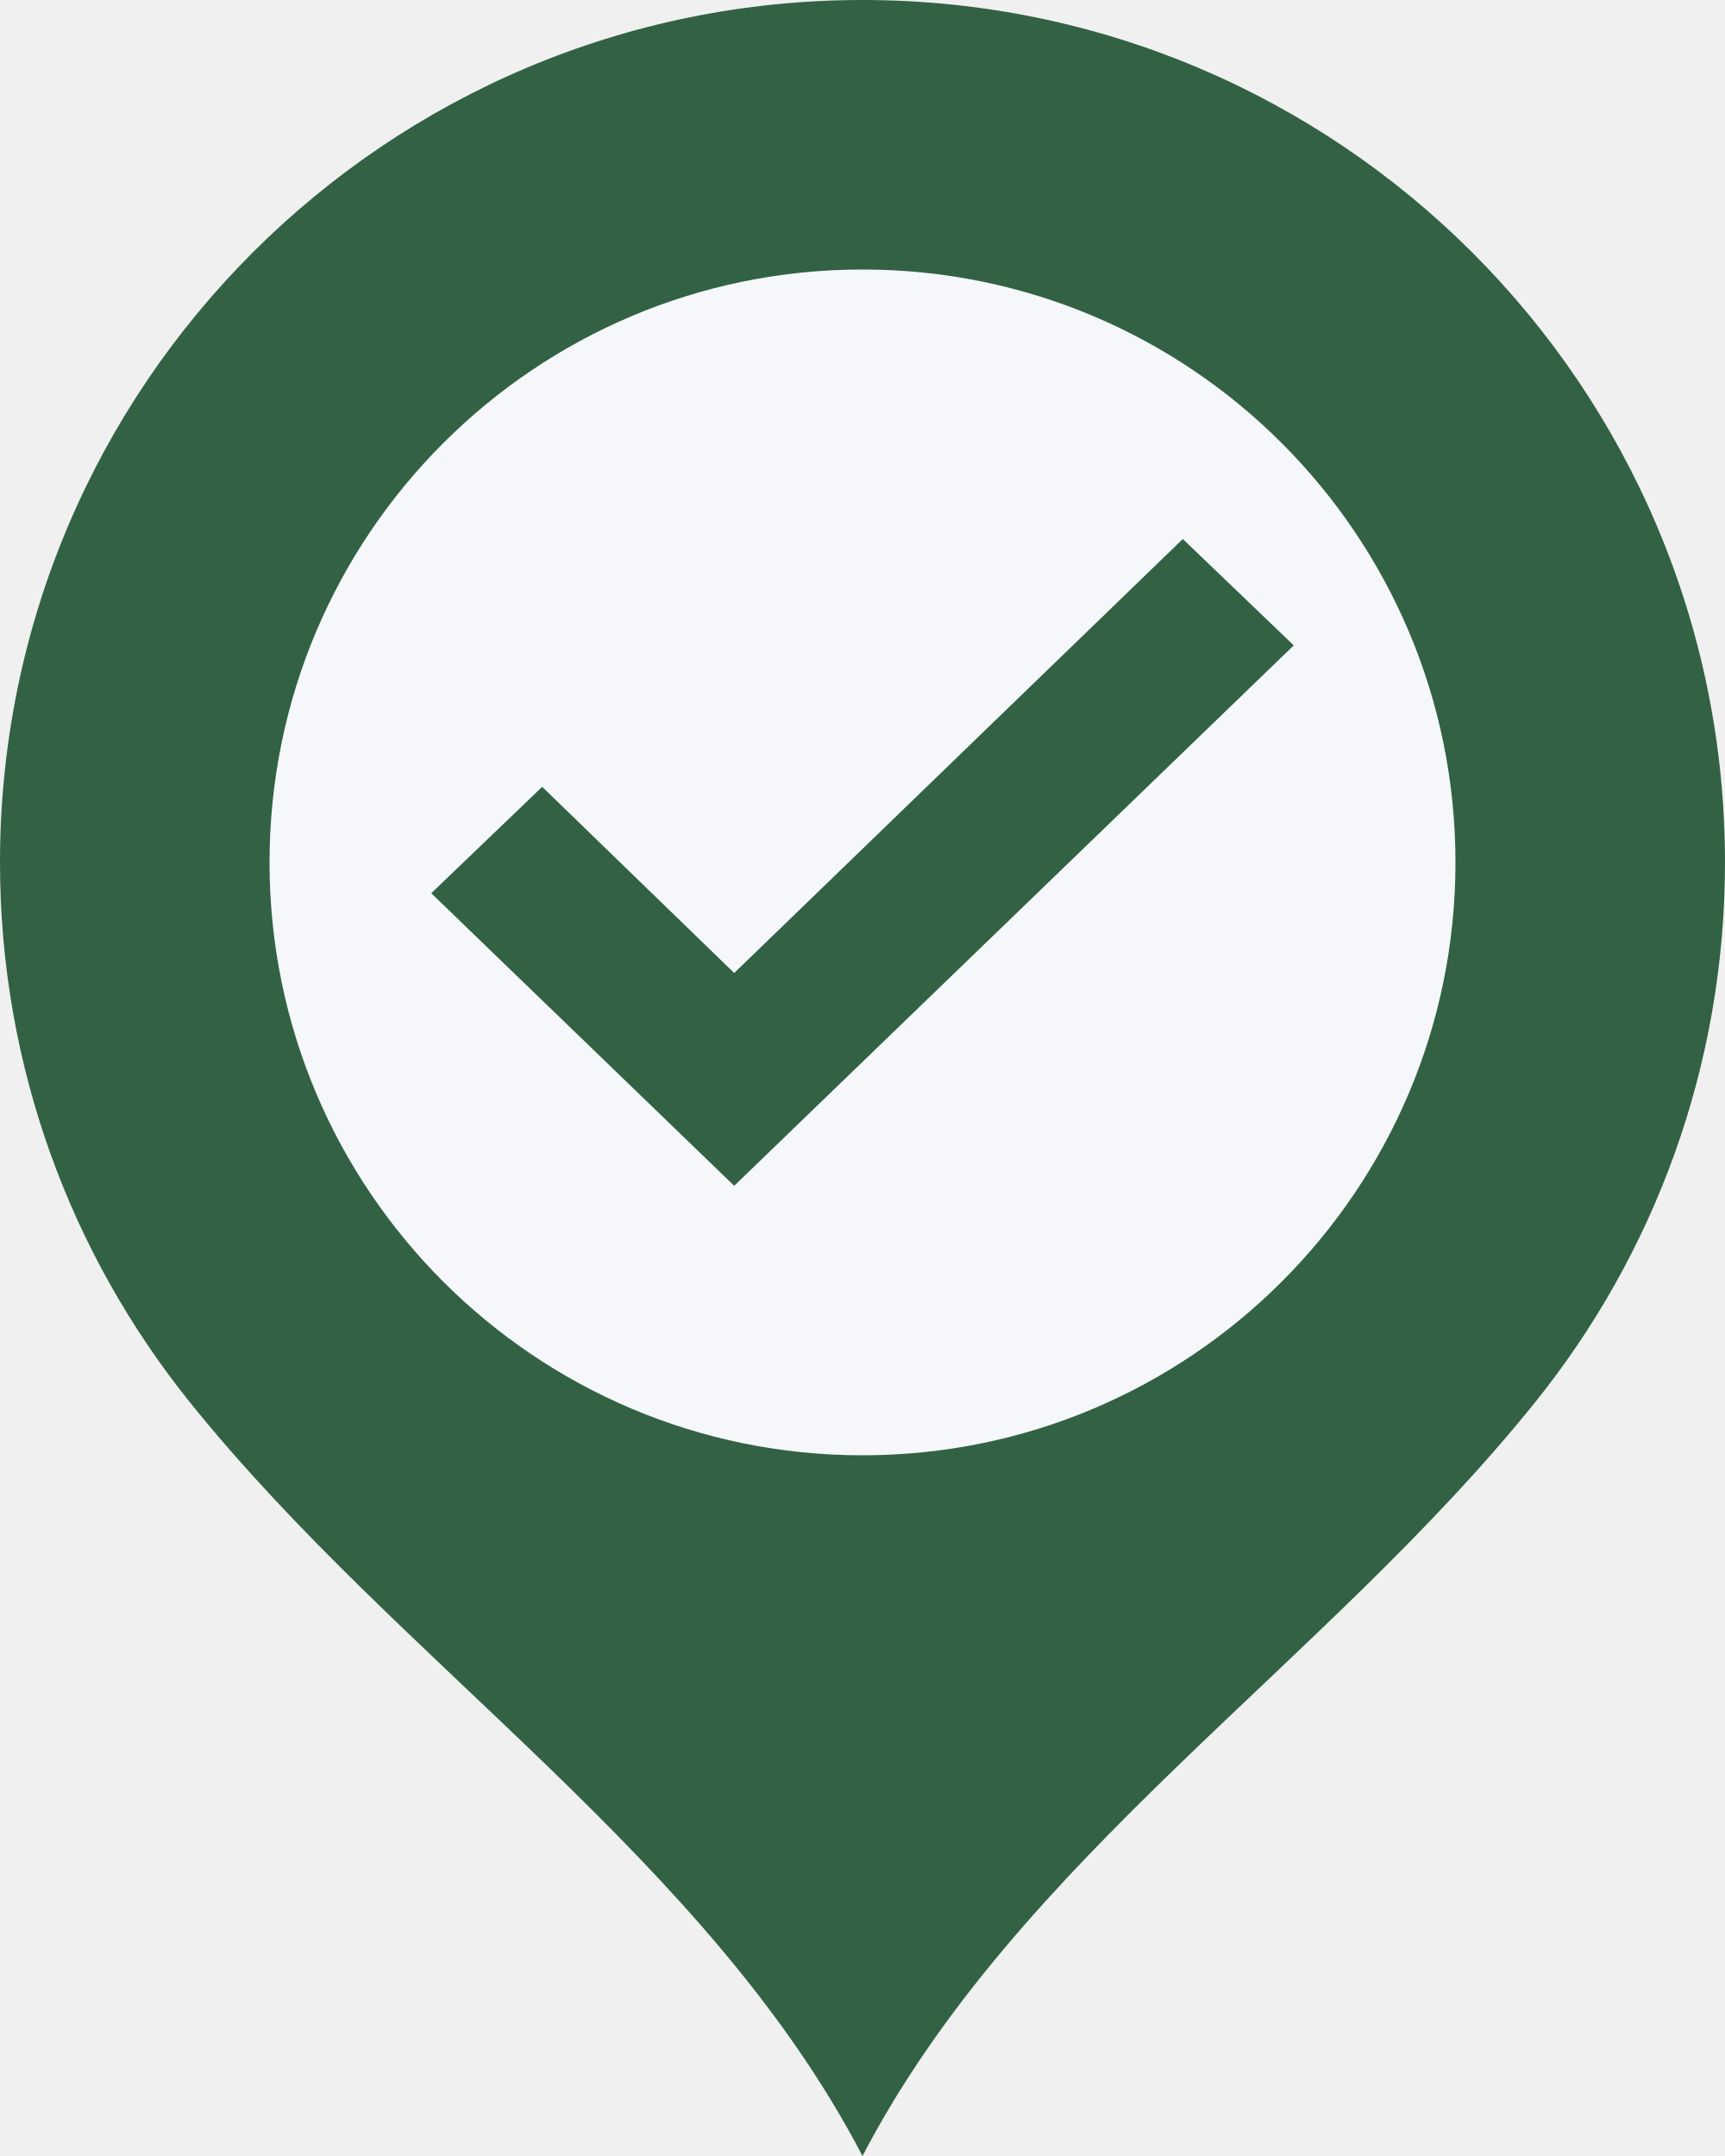
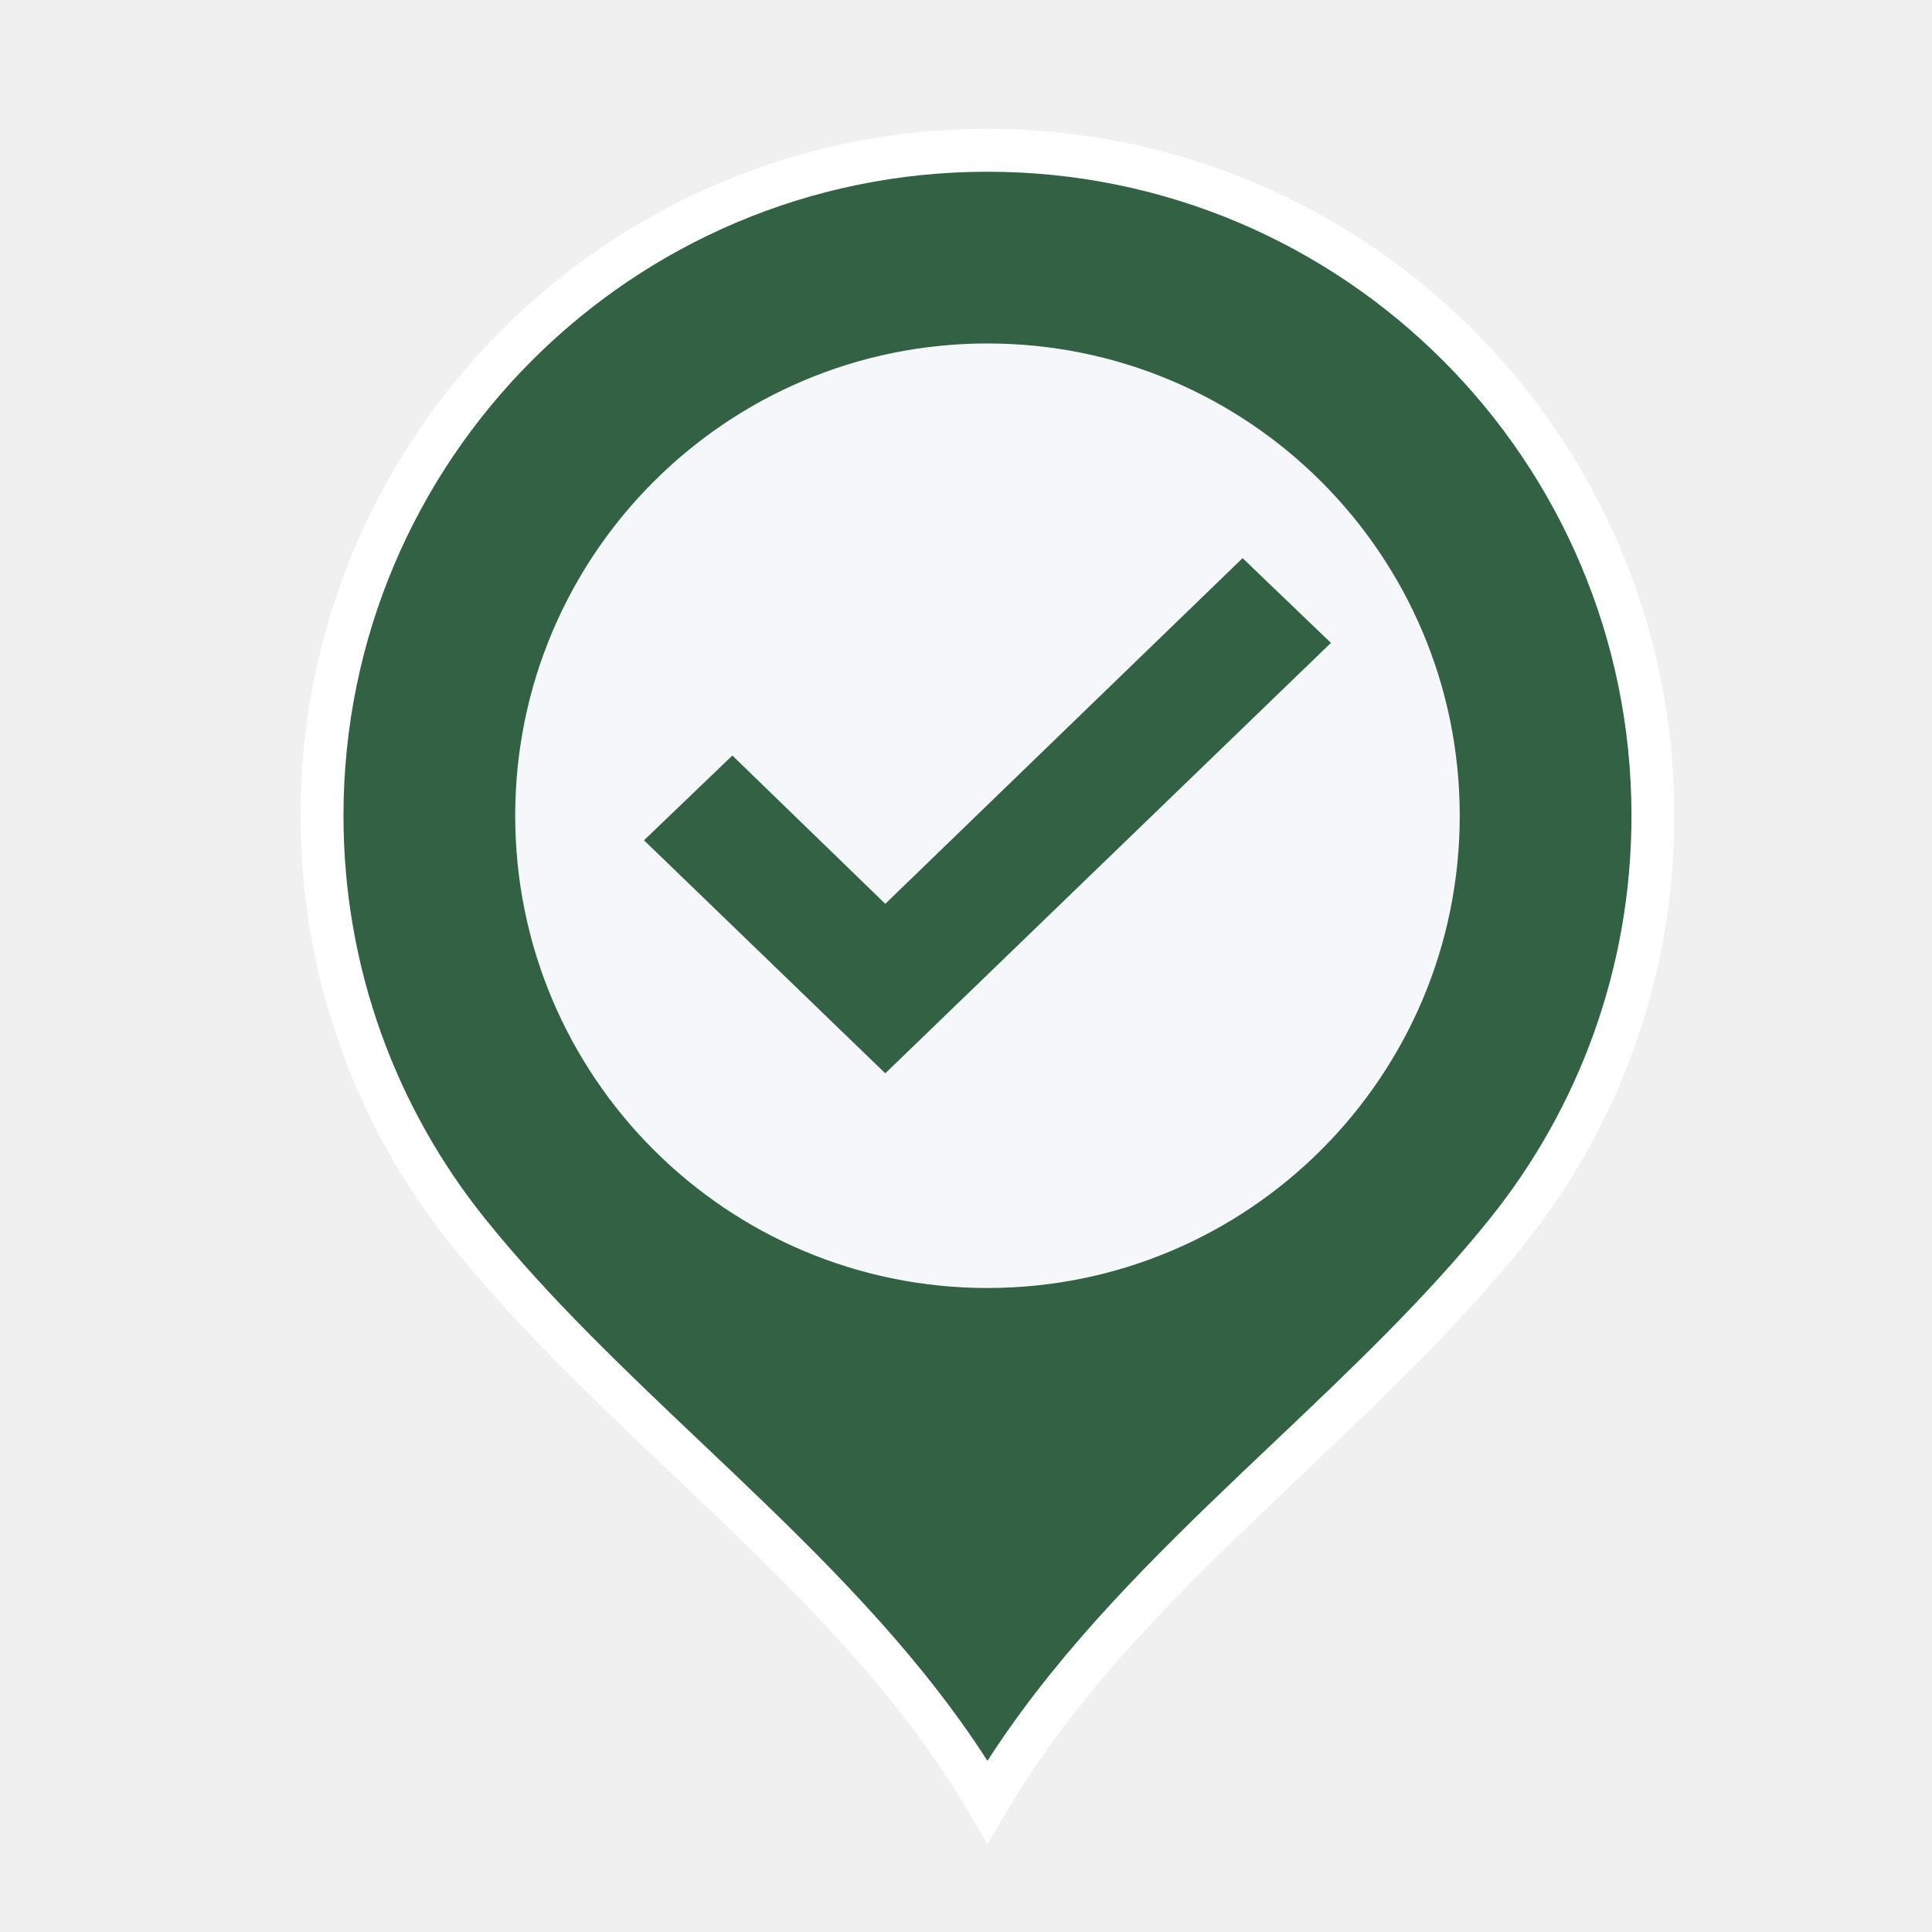
- <svg xmlns="http://www.w3.org/2000/svg" width="32" height="40" viewBox="0 0 32 40" fill="none">
-   <path d="M16 0C7.163 0 0 7.163 0 16C0 19.794 1.321 23.28 3.527 26.022C7.429 30.872 13.125 34.48 16 40C18.875 34.48 24.571 30.872 28.473 26.022C30.68 23.28 32 19.794 32 16C32 7.163 24.837 0 16 0Z" fill="#326243" />
-   <circle cx="16" cy="16" r="11" fill="#F5F7FA" />
-   <path d="M21.942 10L13.62 18.052L10.058 14.598L8 16.572L13.62 22L24 11.974L21.942 10Z" fill="#326243" />
+ <svg xmlns="http://www.w3.org/2000/svg" width="45" height="45" viewBox="0 0 45 45" fill="none">
+   <path d="M7.5 19C7.5 10.44 14.44 3.5 23 3.5C31.56 3.5 38.5 10.44 38.5 19C38.5 22.676 37.221 26.052 35.083 28.709C33.582 30.575 31.815 32.25 30.022 33.951C29.516 34.43 29.008 34.912 28.504 35.4C26.445 37.393 24.454 39.488 23 41.968C21.546 39.488 19.555 37.393 17.496 35.4C16.992 34.912 16.484 34.43 15.978 33.951C14.185 32.25 12.418 30.575 10.917 28.709C8.779 26.052 7.5 22.676 7.5 19Z" fill="#326243" stroke="white" />
+   <circle cx="23" cy="19" r="11" fill="#F5F7FA" />
+   <path d="M28.942 13L20.62 21.052L17.058 17.598L15 19.572L20.62 25L31 14.974L28.942 13Z" fill="#326243" />
</svg>
